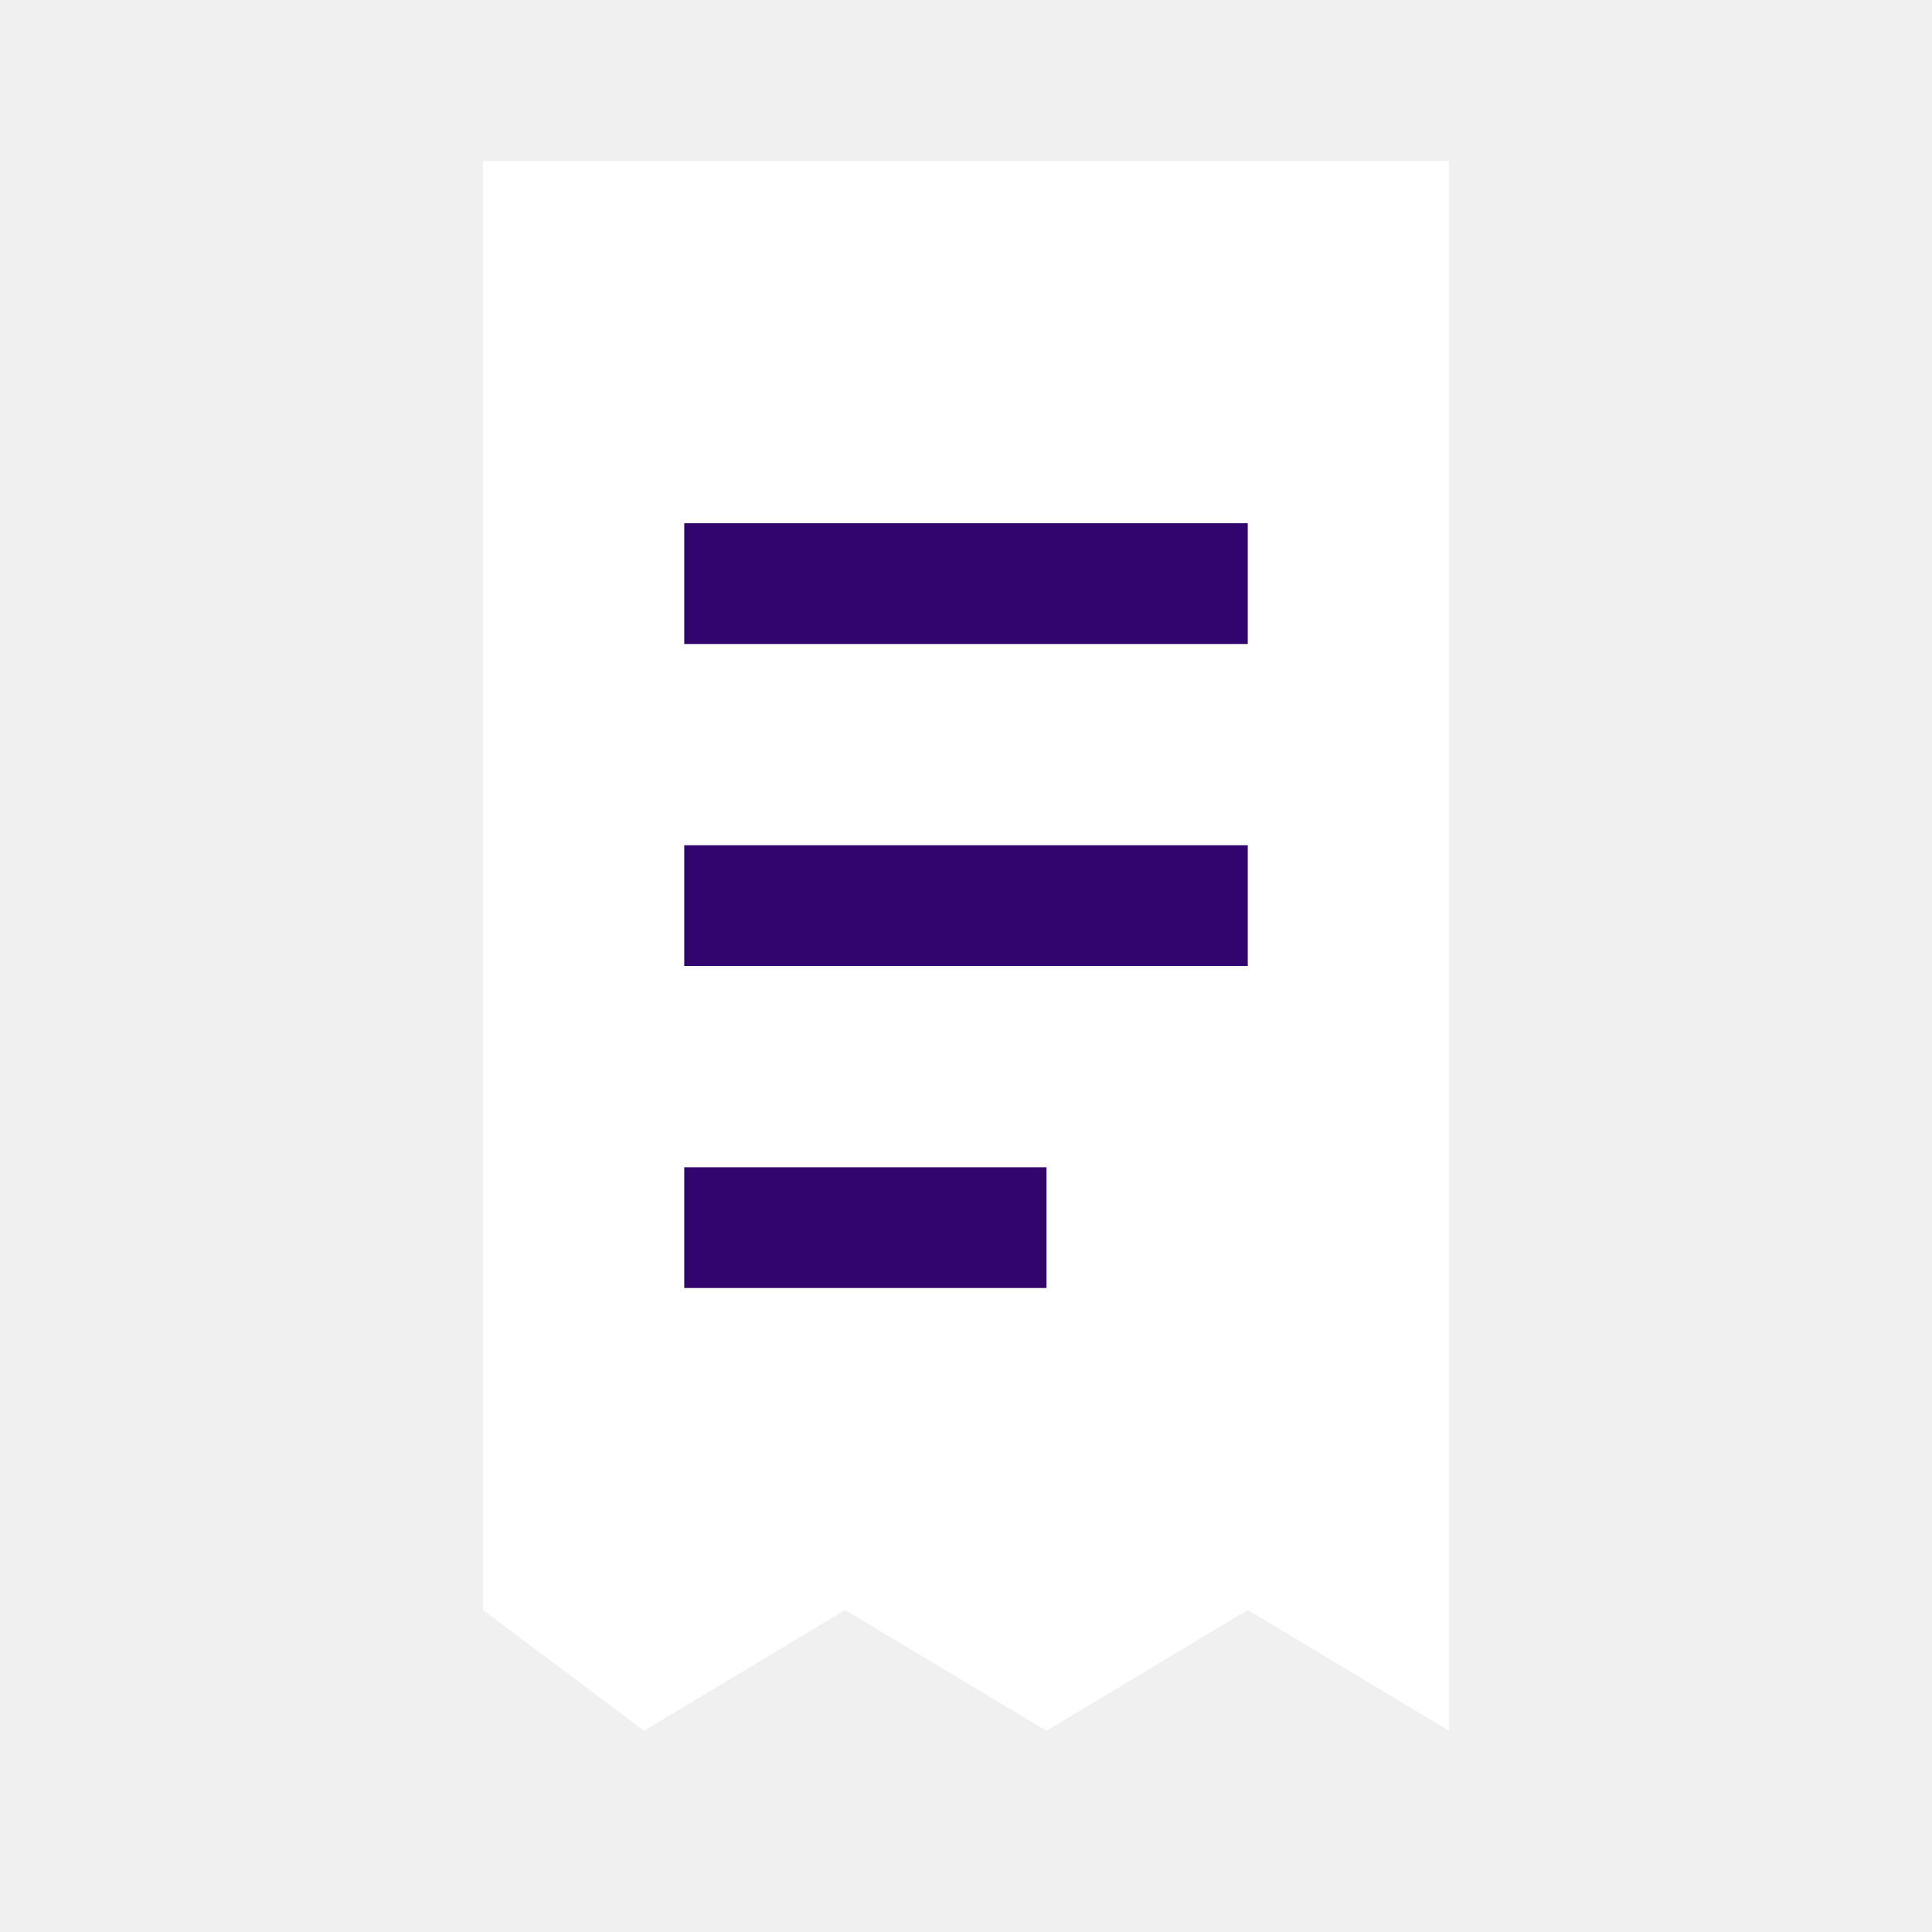
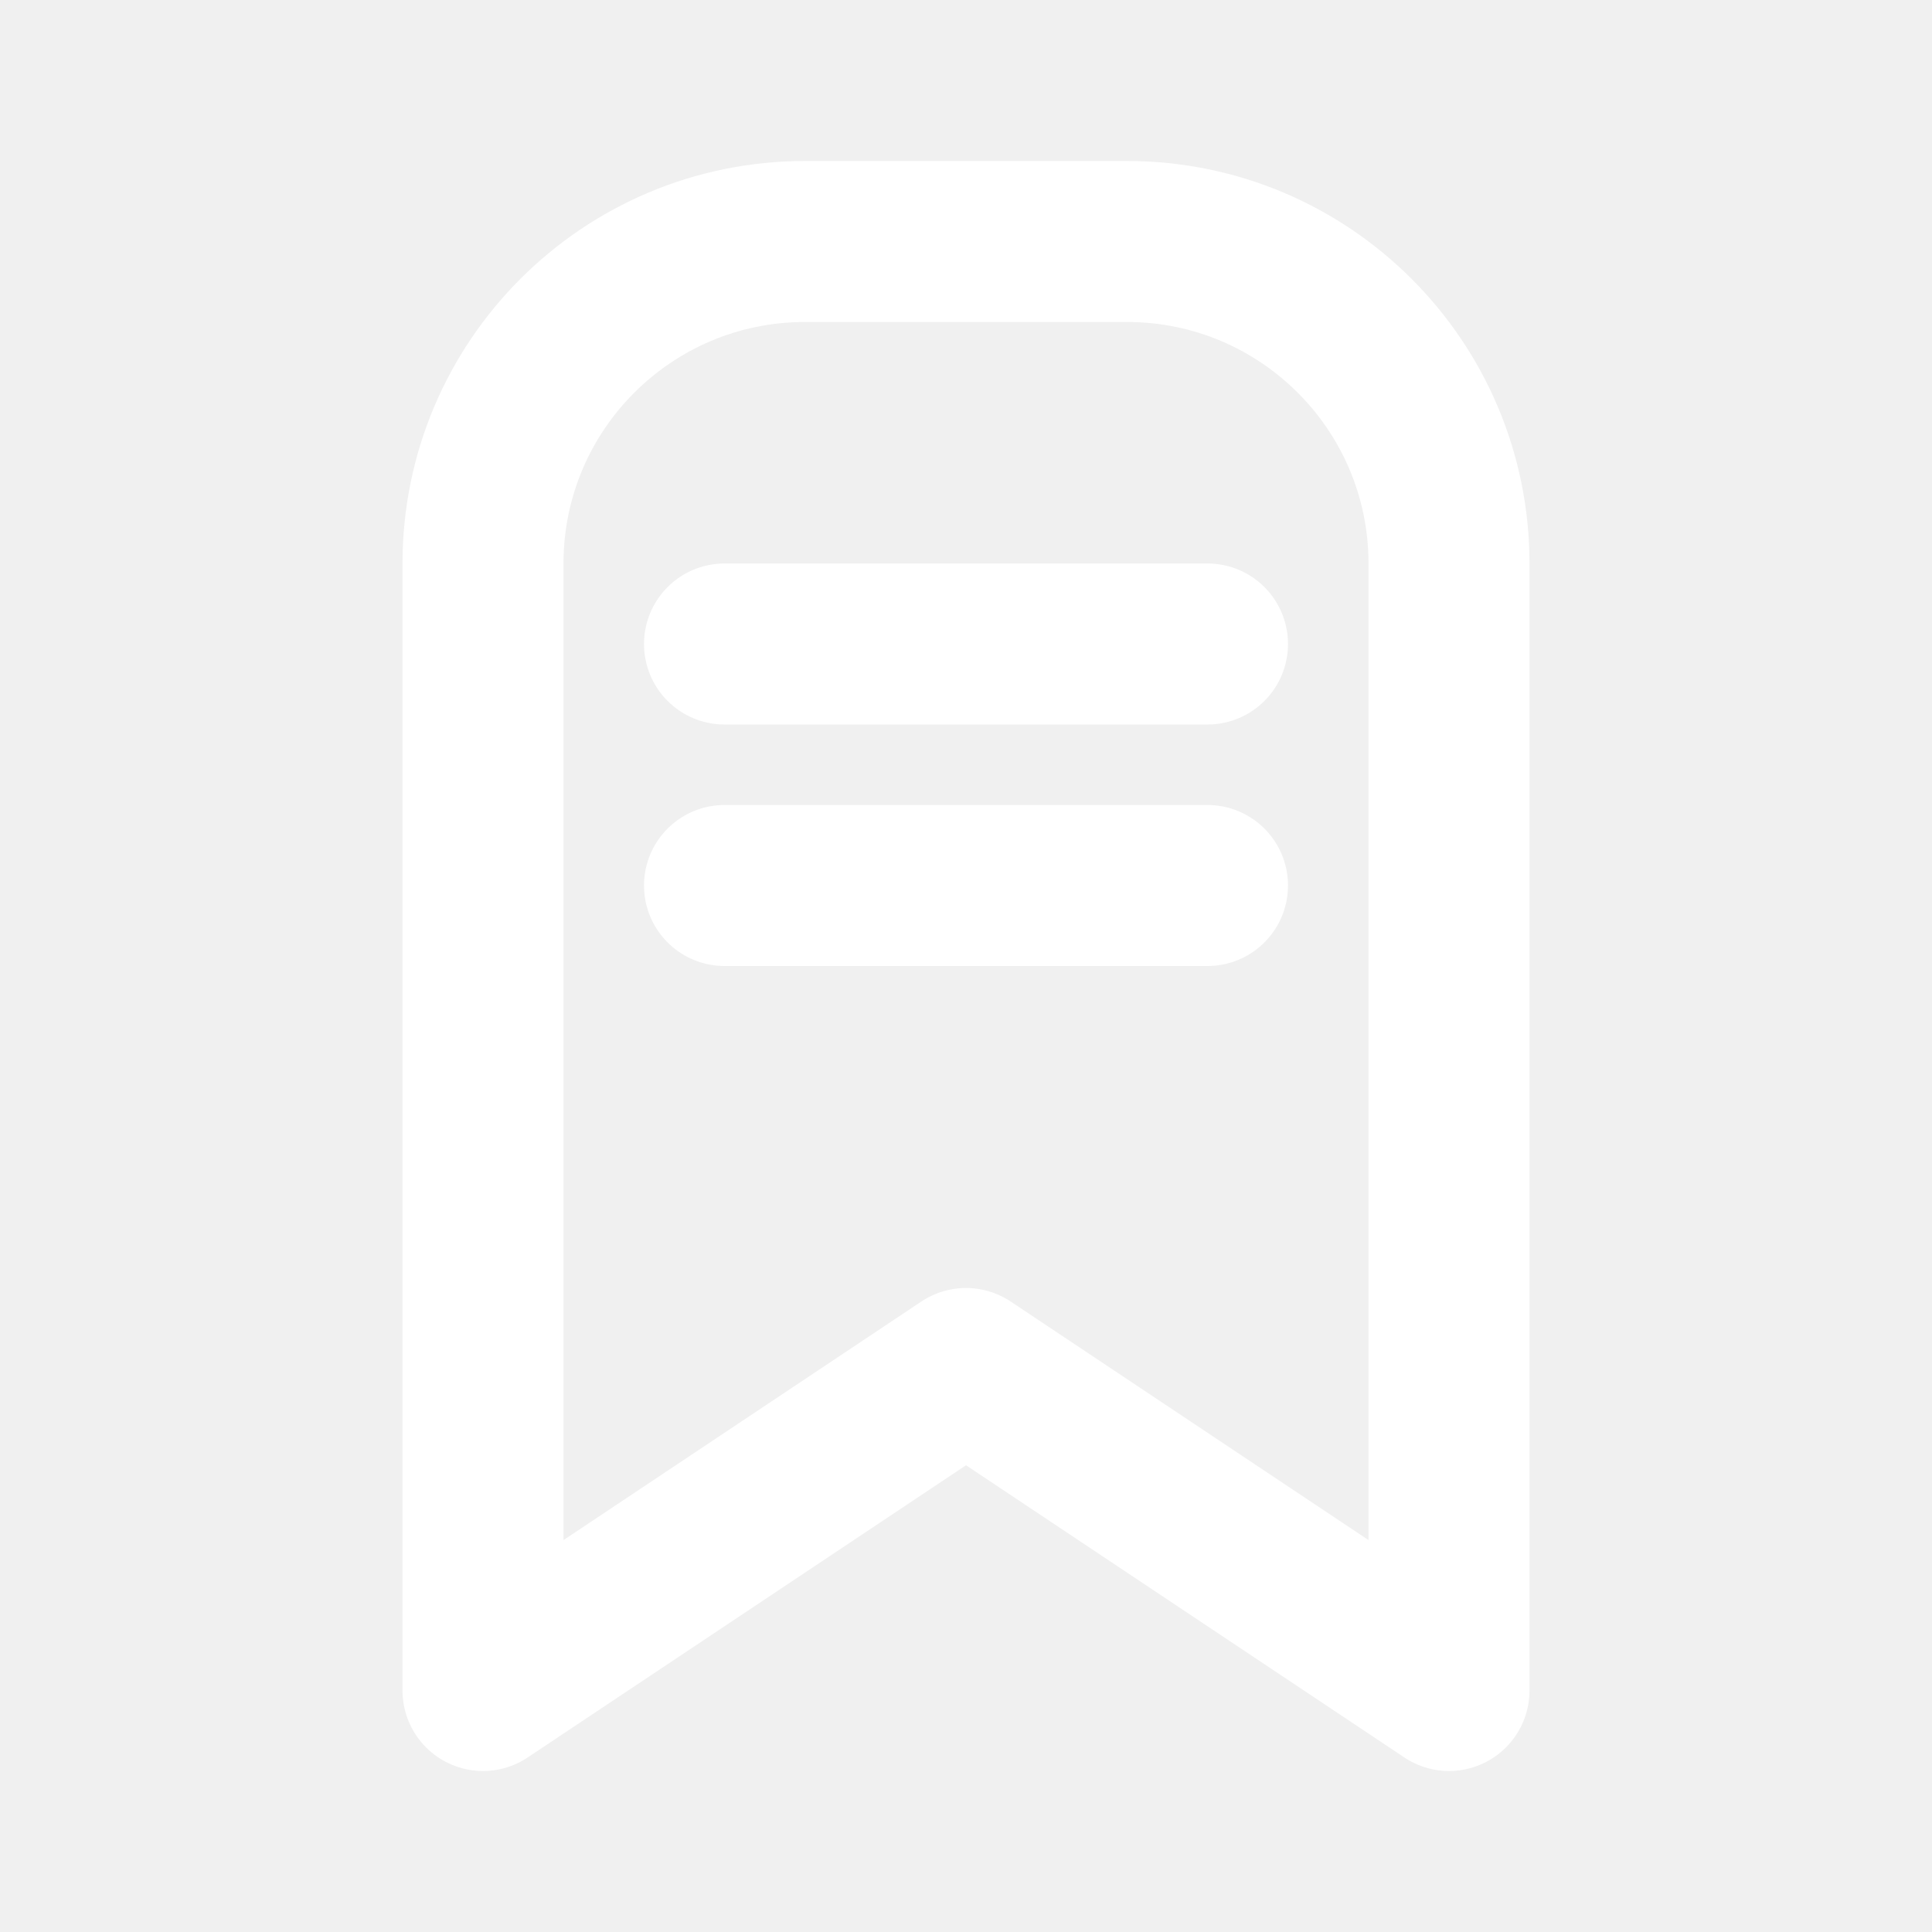
- <svg xmlns="http://www.w3.org/2000/svg" width="18" height="18" viewBox="0 0 24 24" fill="none">
-   <path d="M6 2H18V21.5L15.5 20L13 21.5L10.5 20L8 21.5L6 20V2Z" fill="white" />
-   <rect x="8.5" y="6.5" width="7" height="1.5" fill="#32056E" />
-   <rect x="8.5" y="10.5" width="7" height="1.5" fill="#32056E" />
-   <rect x="8.5" y="14.5" width="4.5" height="1.5" fill="#32056E" />
+ <svg xmlns="http://www.w3.org/2000/svg" width="24" height="24" viewBox="0 0 24 24" stroke-width="2" stroke="white" fill="none" stroke-linecap="round" stroke-linejoin="round">
+   <path stroke="none" d="M0 0h24v24H0z" fill="none" />
+   <path d="M18 7v14l-6 -4l-6 4v-14a4 4 0 0 1 4 -4h4a4 4 0 0 1 4 4z" />
+   <path d="M9 8h6" />
+   <path d="M9 11h6" />
</svg>
